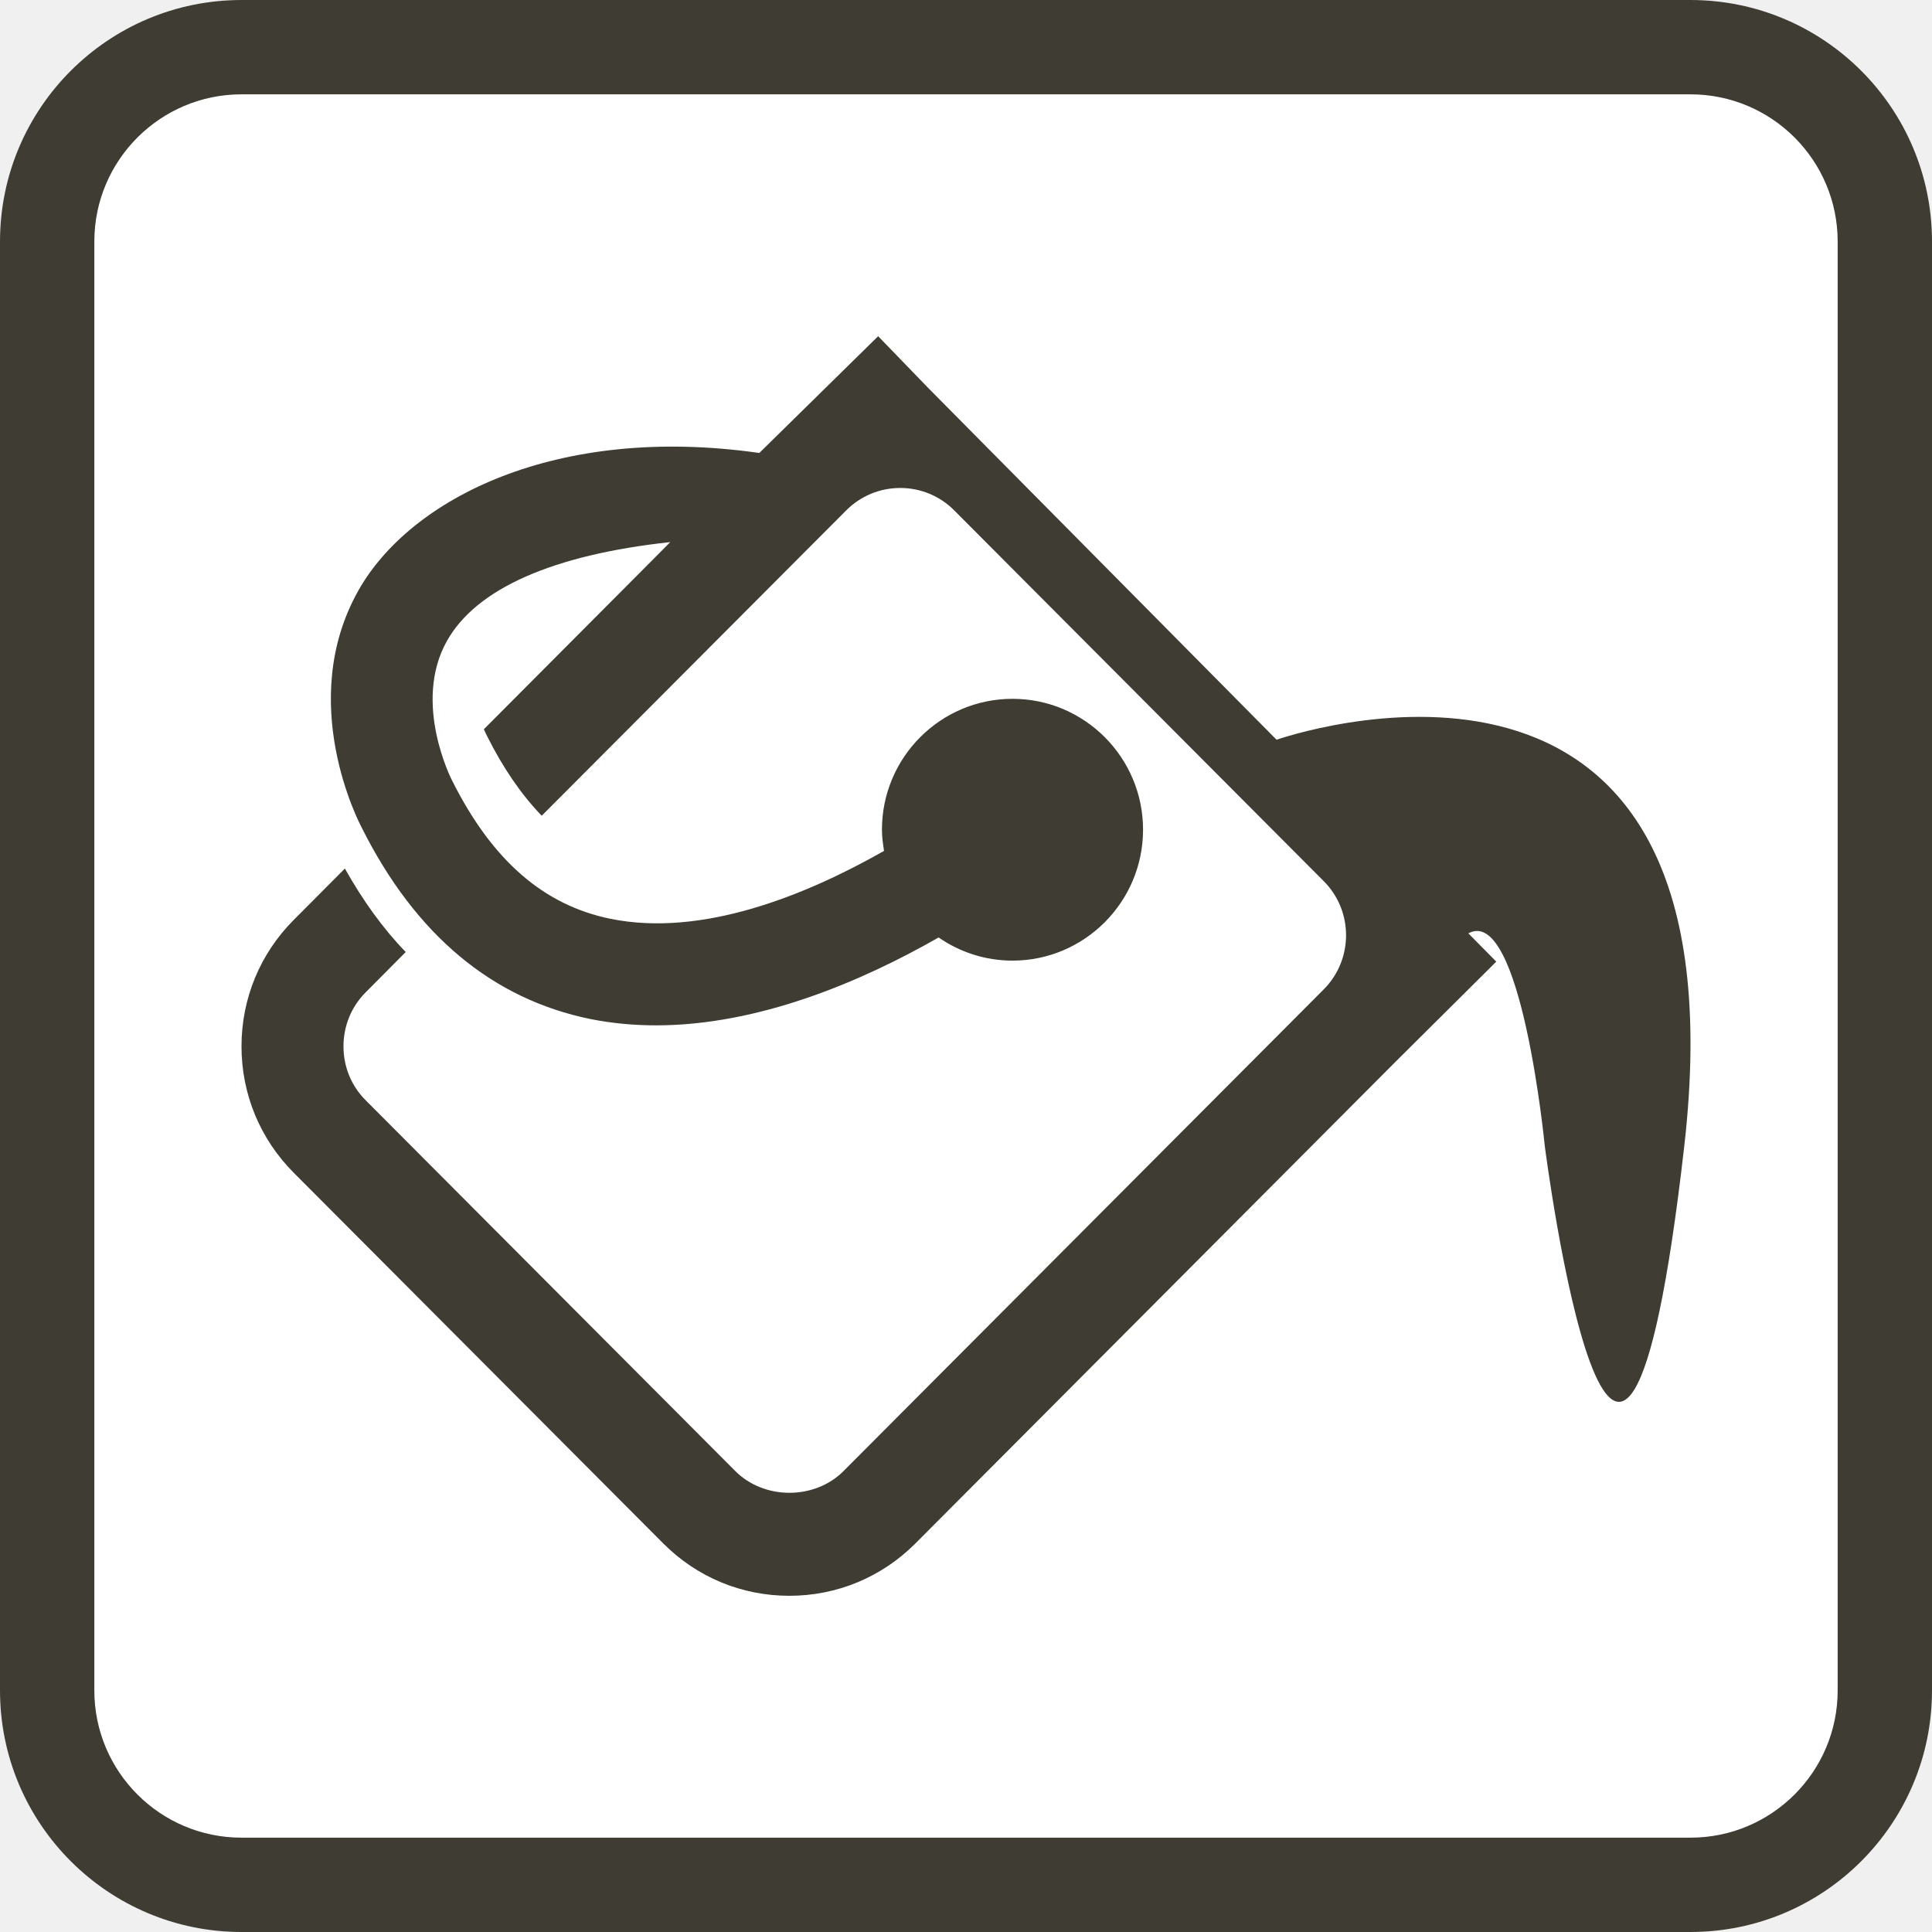
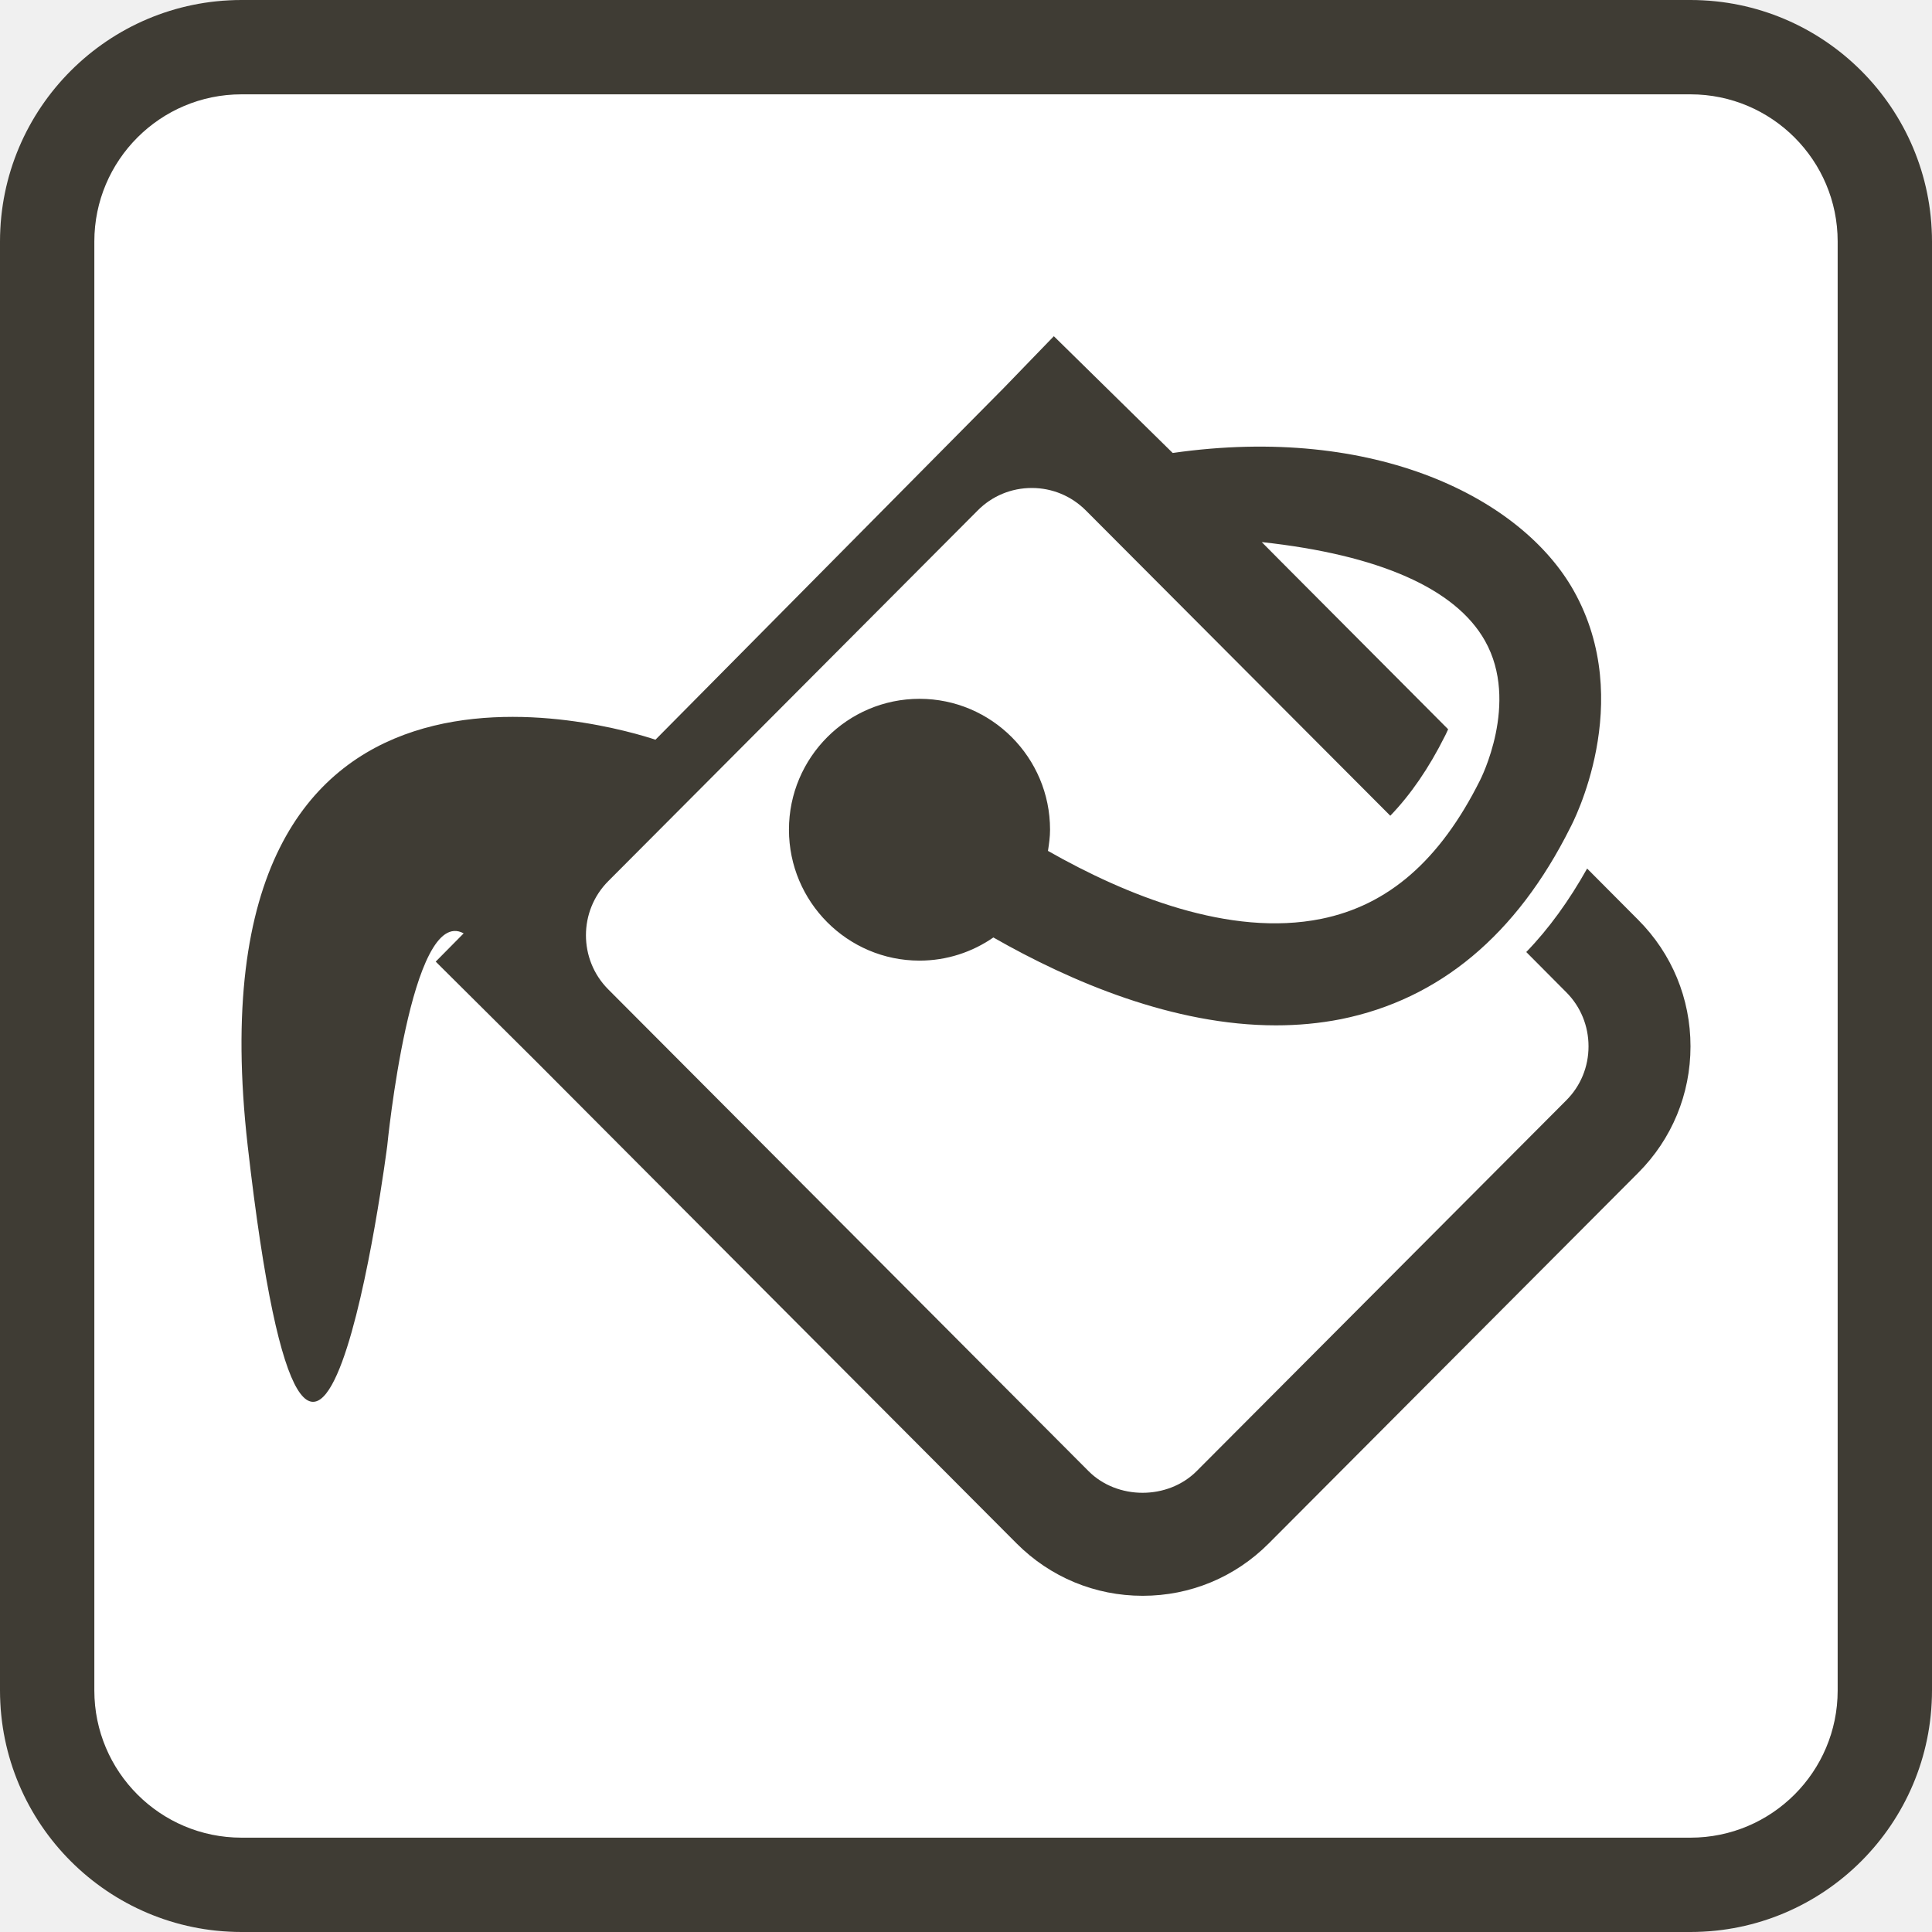
<svg xmlns="http://www.w3.org/2000/svg" width="100%" height="100%" viewBox="0 0 512 512" version="1.1" xml:space="preserve" style="fill-rule:evenodd;clip-rule:evenodd;stroke-linejoin:round;stroke-miterlimit:2;">
-   <path d="M512,64C512,28.677 483.323,0 448,0L64,0C28.677,0 0,28.677 0,64L0,448C0,483.323 28.677,512 64,512L448,512C483.323,512 512,483.323 512,448L512,64Z" style="fill:white;" />
-   <path d="M512,64C512,28.677 483.323,0 448,0L64,0C28.677,0 0,28.677 0,64L0,448C0,483.323 28.677,512 64,512L448,512C483.323,512 512,483.323 512,448L512,64ZM487,64L487,448C487,469.525 469.525,487 448,487L64,487C42.475,487 25,469.525 25,448L25,64C25,42.475 42.475,25 64,25L448,25C469.525,25 487,42.475 487,64Z" style="fill:rgb(63,60,52);" />
-   <g transform="matrix(0.599997,0,0,0.599997,64,64.0013)">
+   <g transform="matrix(-1,0,0,1,512,0)">
+     <path d="M512,64C512,28.677 483.323,0 448,0L64,0C28.677,0 0,28.677 0,64L0,448C0,483.323 28.677,512 64,512L448,512C483.323,512 512,483.323 512,448L512,64Z" style="fill:white;" />
+   </g>
+   <g transform="matrix(-1,0,0,1,512,0)">
+     <path d="M512,64C512,28.677 483.323,0 448,0L64,0C28.677,0 0,28.677 0,64L0,448C0,483.323 28.677,512 64,512L448,512C483.323,512 512,483.323 512,448L512,64ZM487,64L487,448C487,469.525 469.525,487 448,487L64,487C42.475,487 25,469.525 25,448L25,64C25,42.475 42.475,25 64,25L448,25C469.525,25 487,42.475 487,64Z" style="fill:rgb(63,60,52);" />
+   </g>
+   <g transform="matrix(-0.599997,0,0,0.599997,448,64.0013)">
    <path d="M457.163,220.048L303.431,64.81L281.2,41.827L228.702,93.402C138.959,80.577 74.456,113.581 51.61,154.177C23.873,203.46 52.226,257.258 53.115,258.9C76.816,306.268 110.88,334.689 154.384,343.479C163.926,345.36 173.537,346.215 183.113,346.215C228.327,346.215 273.54,327.028 307.912,307.397C317.18,313.827 328.467,317.623 340.539,317.623C372.346,317.623 398.202,291.665 398.202,259.789C398.202,227.913 372.346,201.99 340.539,201.99C308.732,201.99 282.877,227.914 282.877,259.789C282.877,262.97 283.321,266.082 283.8,269.16C249.189,288.826 203.531,307.328 163.139,299.188C133.555,293.203 110.709,273.435 92.993,238.037C92.822,237.695 75.345,203.734 90.77,176.373C103.766,153.253 137.659,138.376 189.371,132.767L181.333,140.873L107.049,215.431C107.836,217.243 108.417,218.338 108.452,218.407C115.6,232.703 123.637,244.331 132.598,253.634L267.075,118.78C273.471,112.384 281.952,108.862 290.947,108.862C299.942,108.862 308.492,112.384 314.819,118.78L477.991,282.499C491.159,295.666 491.159,317.178 477.991,330.346L265.877,543.109C253.155,555.866 230.889,555.866 218.133,543.109L54.927,379.39C48.531,373.029 45.043,364.547 45.043,355.484C45.043,346.455 48.532,337.905 54.927,331.543L72.54,313.827C62.519,303.498 53.627,291.118 45.658,276.958L23.086,299.633C8.209,314.544 0,334.381 0,355.483C0,376.585 8.208,396.421 23.086,411.333L186.292,575.052C201.169,589.963 220.903,598.172 241.971,598.172C262.97,598.172 282.773,589.964 297.65,575.052L509.729,362.289L554.224,318.067L541.878,305.584C565.237,292.827 575.634,399.431 575.634,399.431C575.634,399.431 608.261,653.851 637.264,399.431C664.966,155.955 473.818,214.507 457.163,220.048Z" style="fill:rgb(63,60,52);fill-rule:nonzero;" />
  </g>
</svg>
